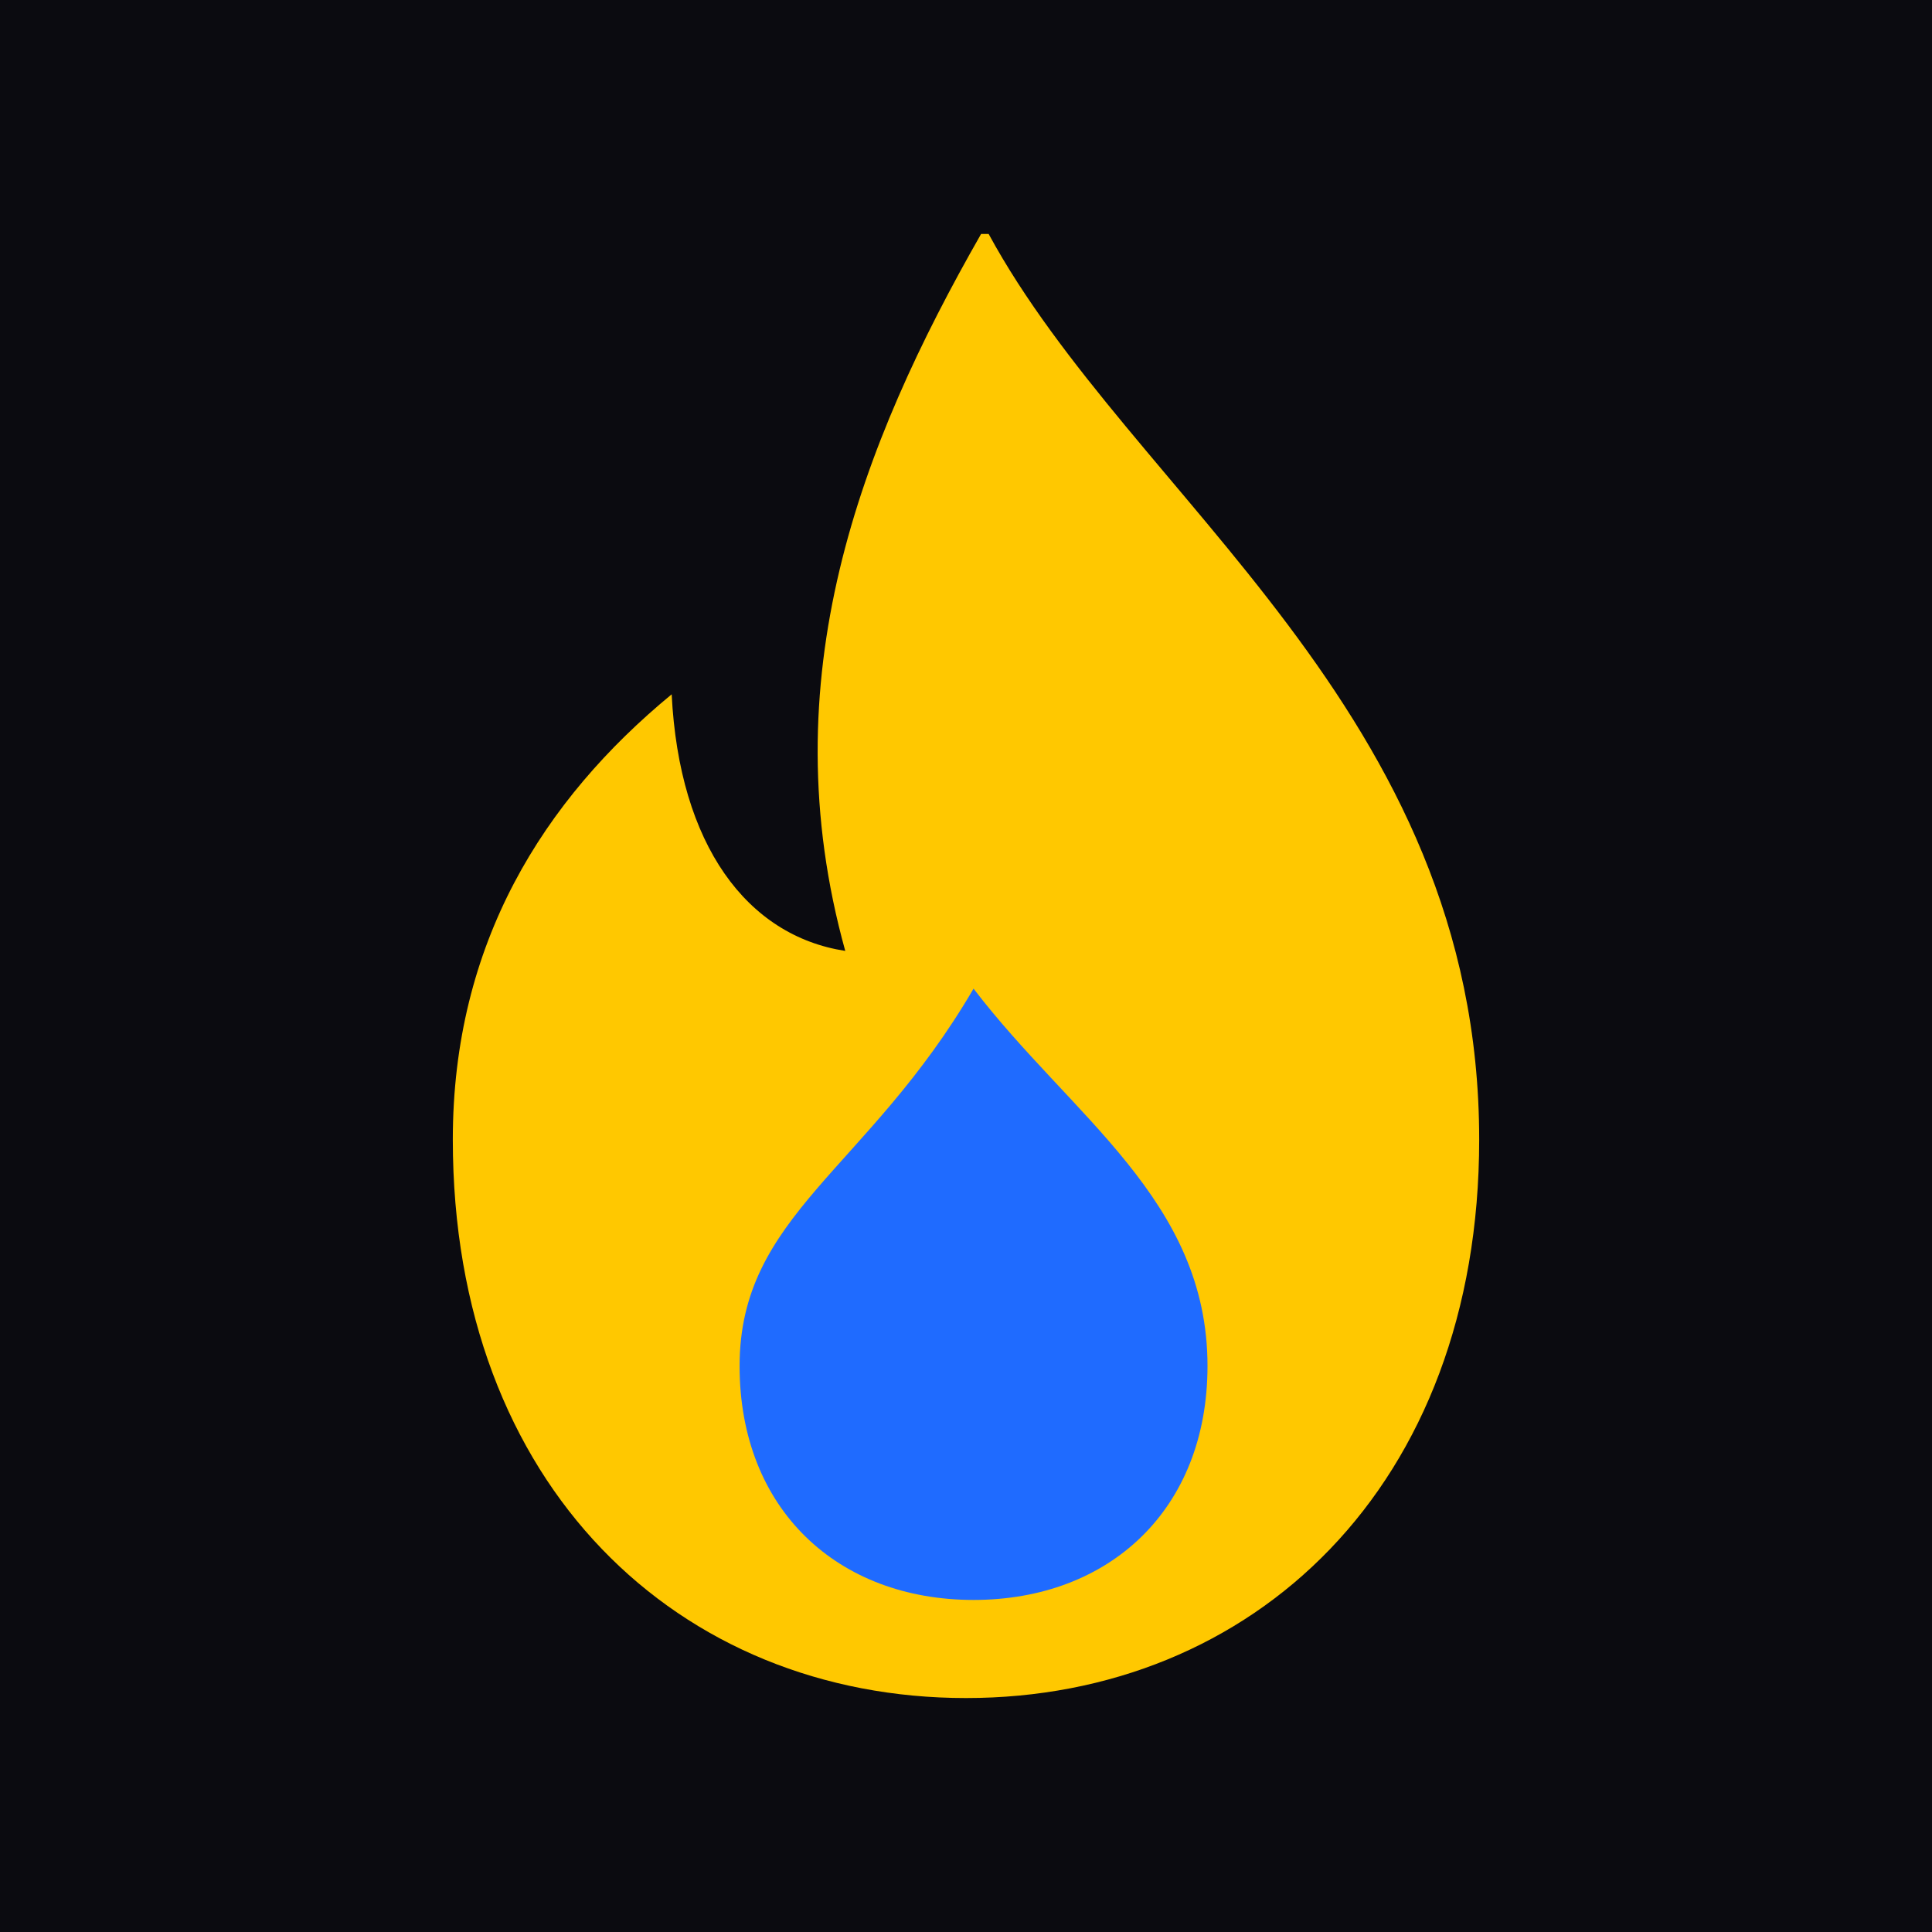
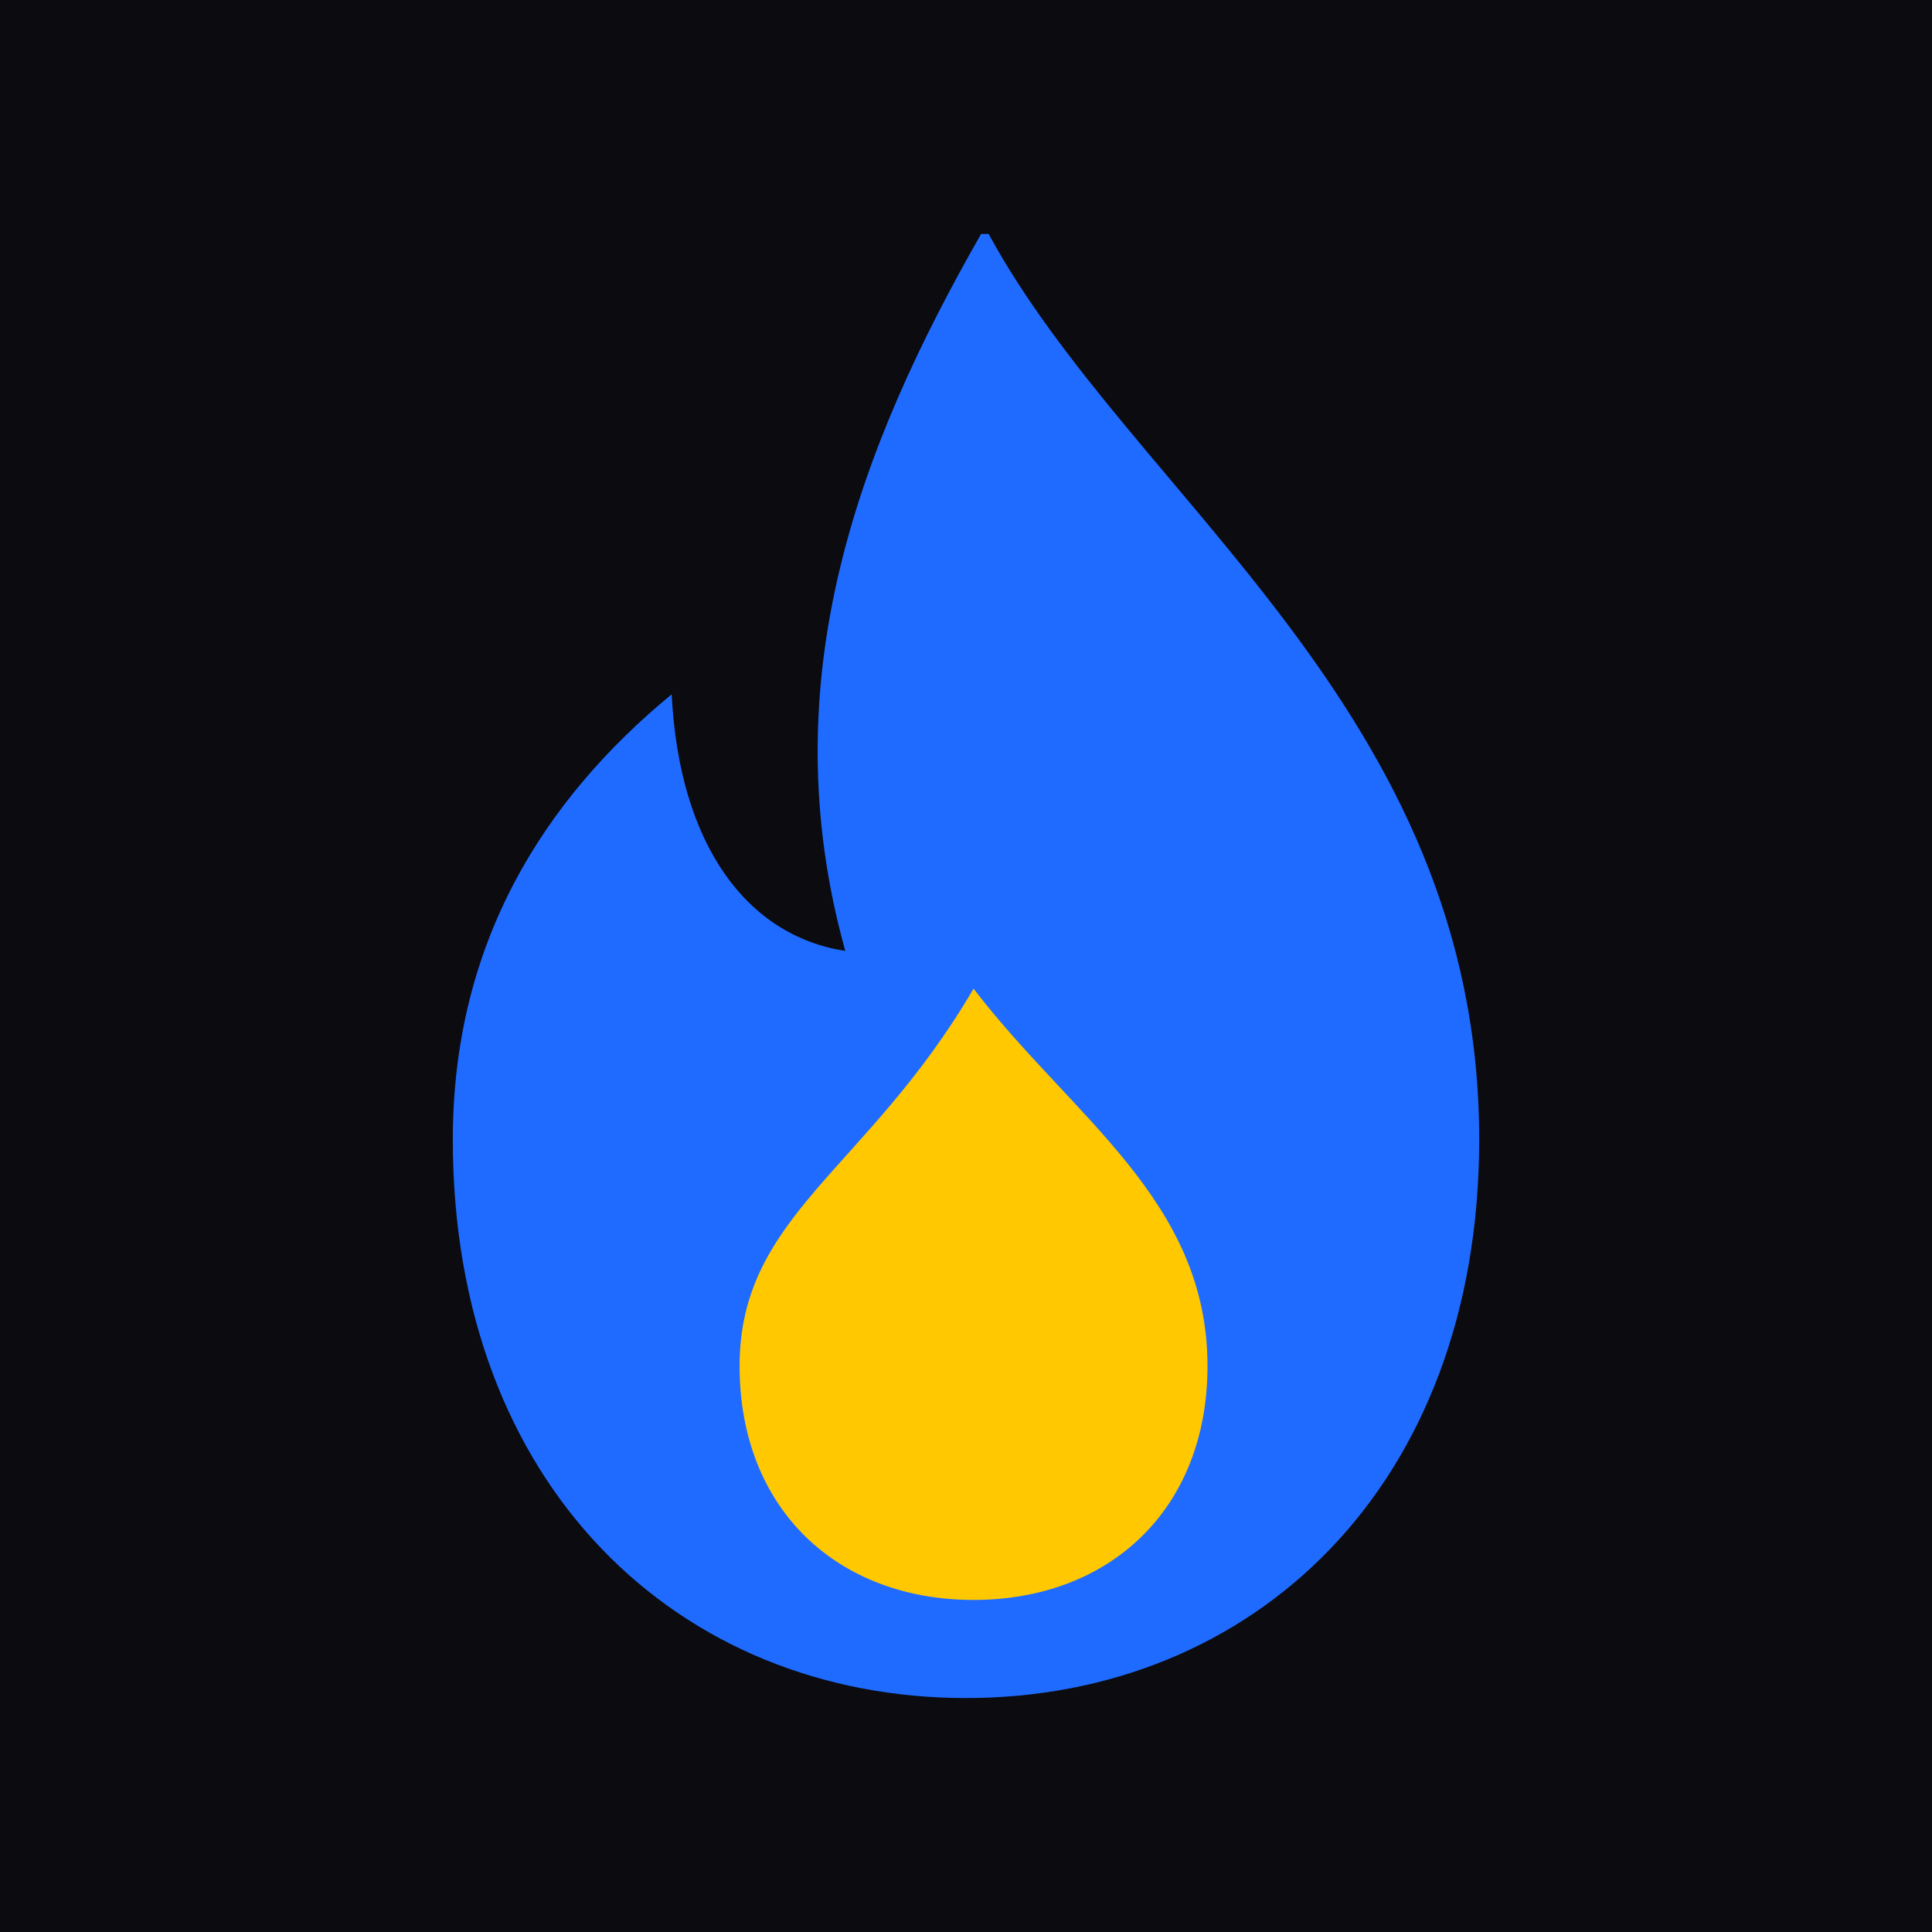
<svg xmlns="http://www.w3.org/2000/svg" viewBox="0 0 512 512">
  <rect width="512" height="512" fill="#0B0B10" />
-   <path fill="#FFC800" d="M262 62C300 132 392 188 392 302c0 92-60 148-136 148s-136-56-136-148c0-52 24-90 58-118 2 40 20 64 46 68-20-72 4-134 36-190z" />
-   <path fill="#1F6BFF" d="M258 262c26 34 62 56 62 100 0 38-26 62-62 62s-62-24-62-62c0-40 34-52 62-100z" />
+   <path fill="#1F6BFF" d="M262 62C300 132 392 188 392 302c0 92-60 148-136 148s-136-56-136-148c0-52 24-90 58-118 2 40 20 64 46 68-20-72 4-134 36-190z" />
+   <path fill="#FFC800" d="M258 262c26 34 62 56 62 100 0 38-26 62-62 62s-62-24-62-62c0-40 34-52 62-100z" />
</svg>
